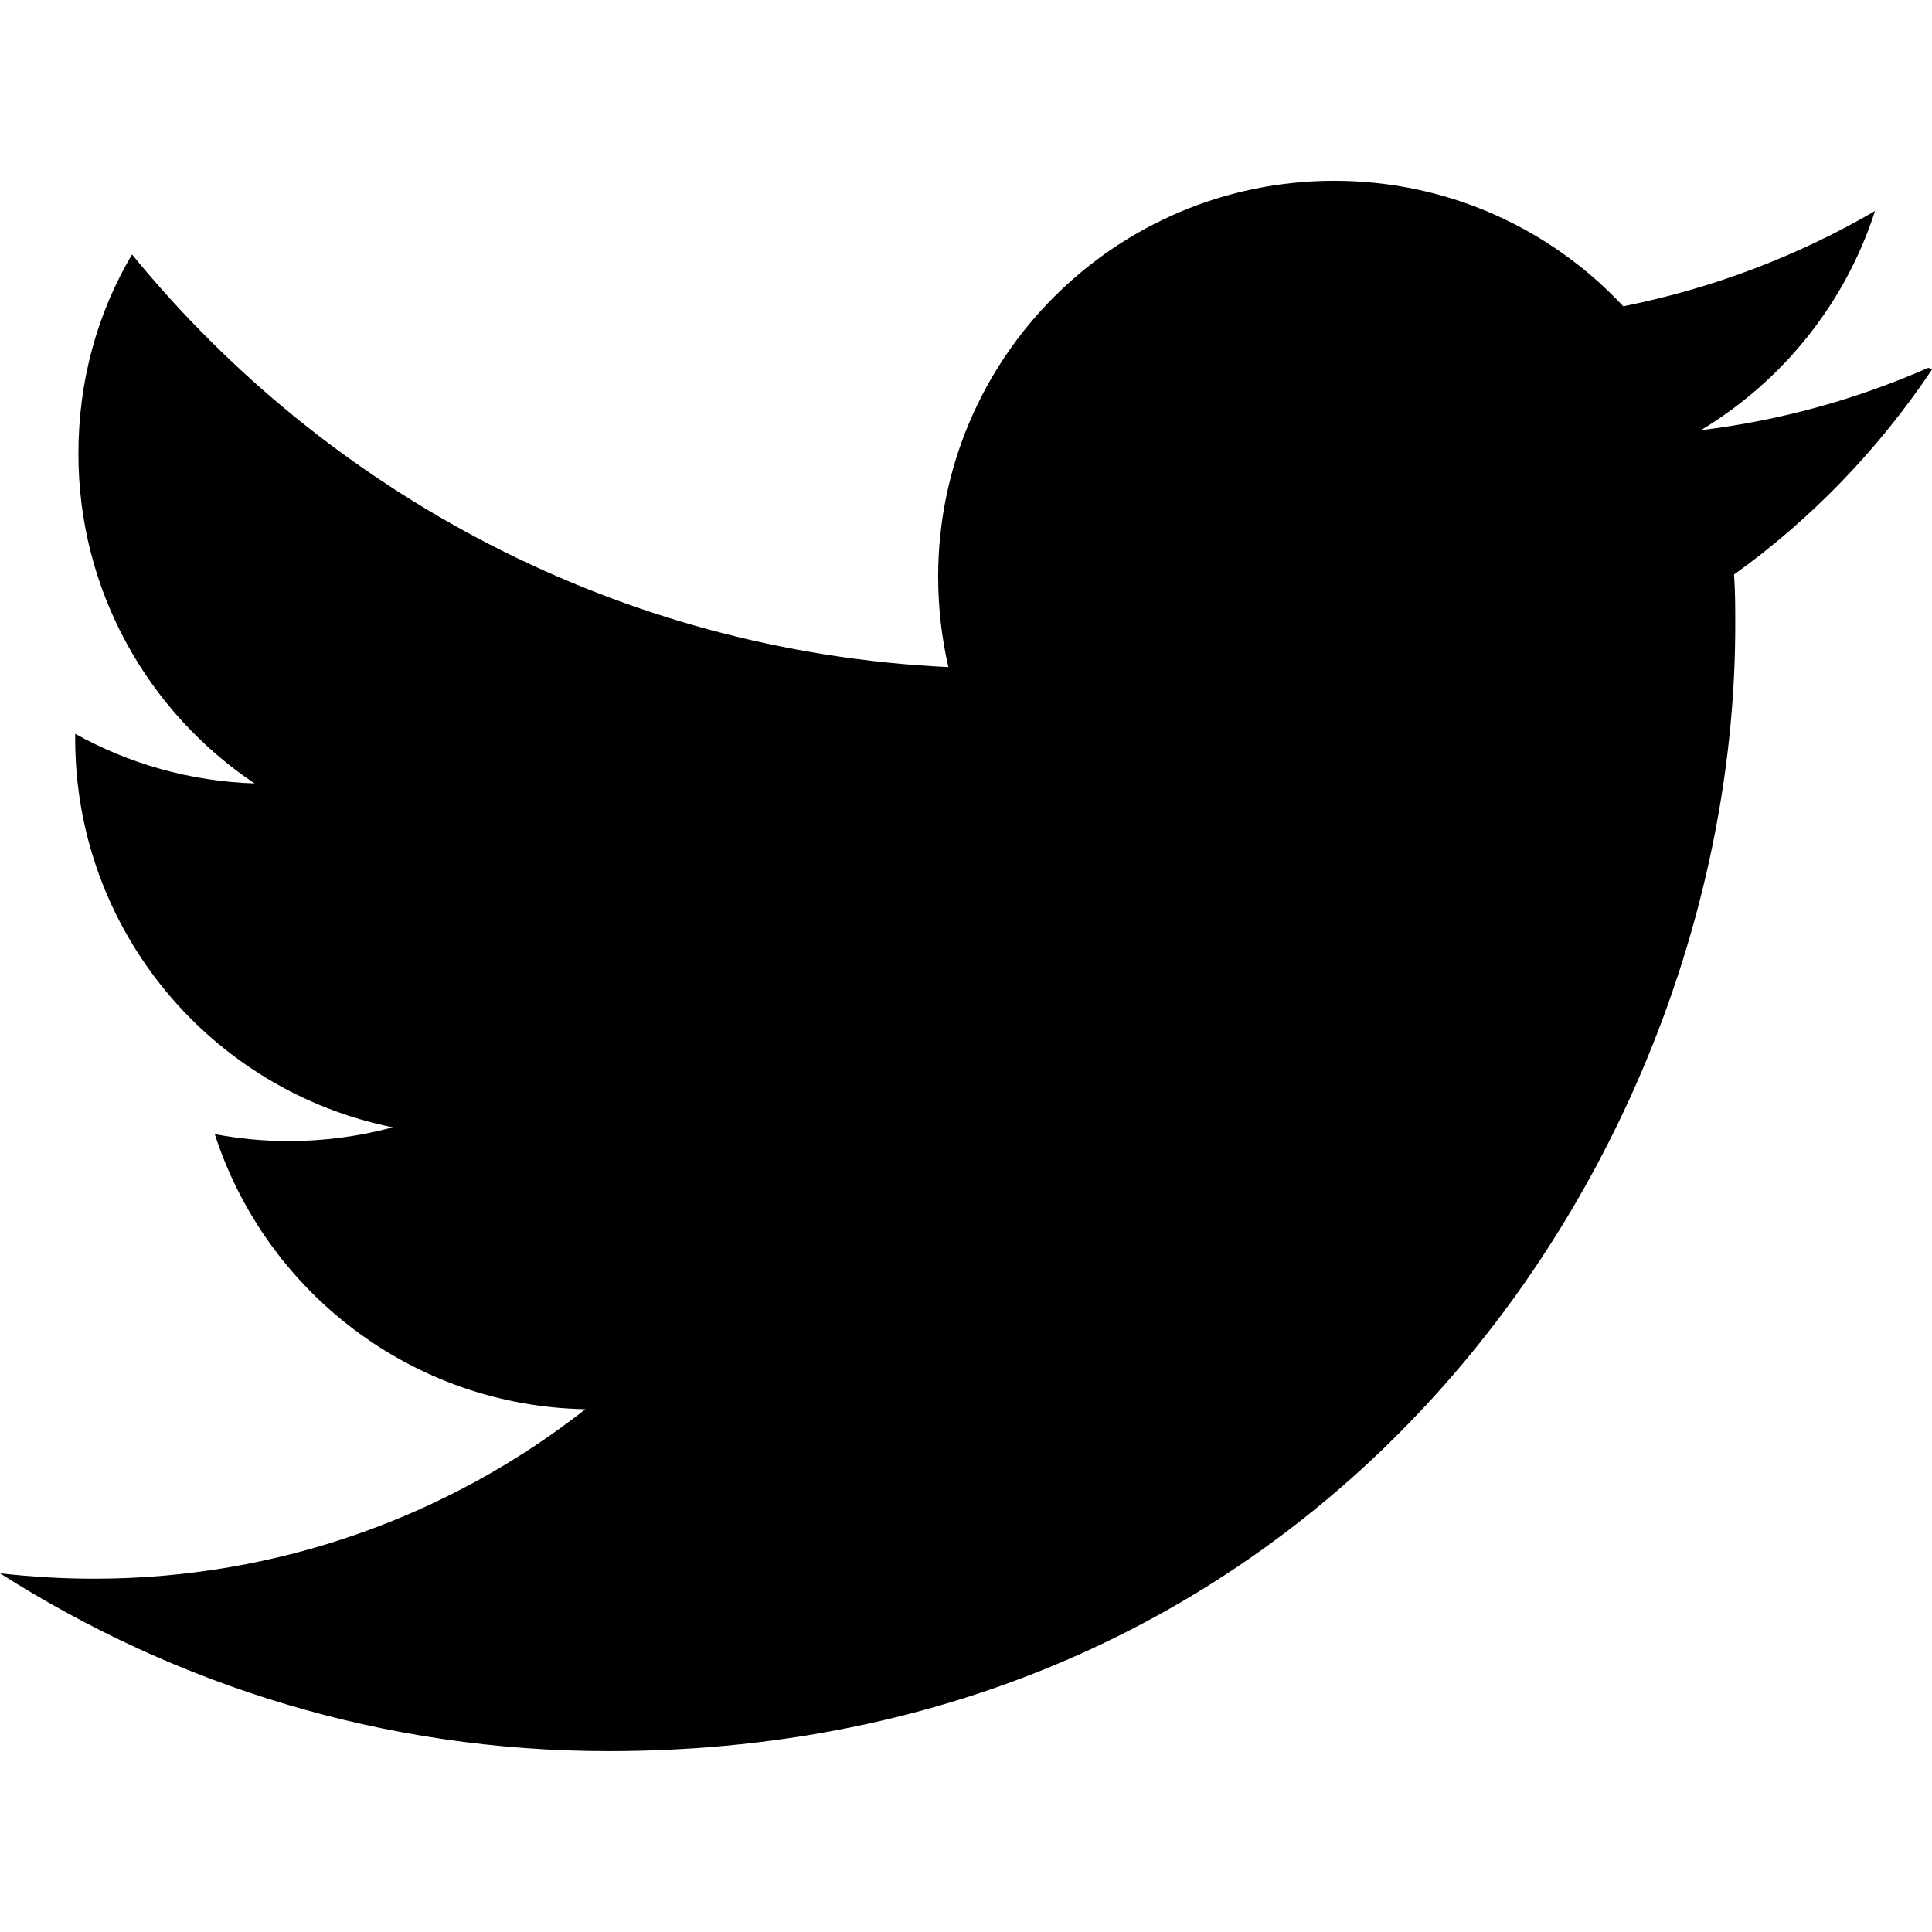
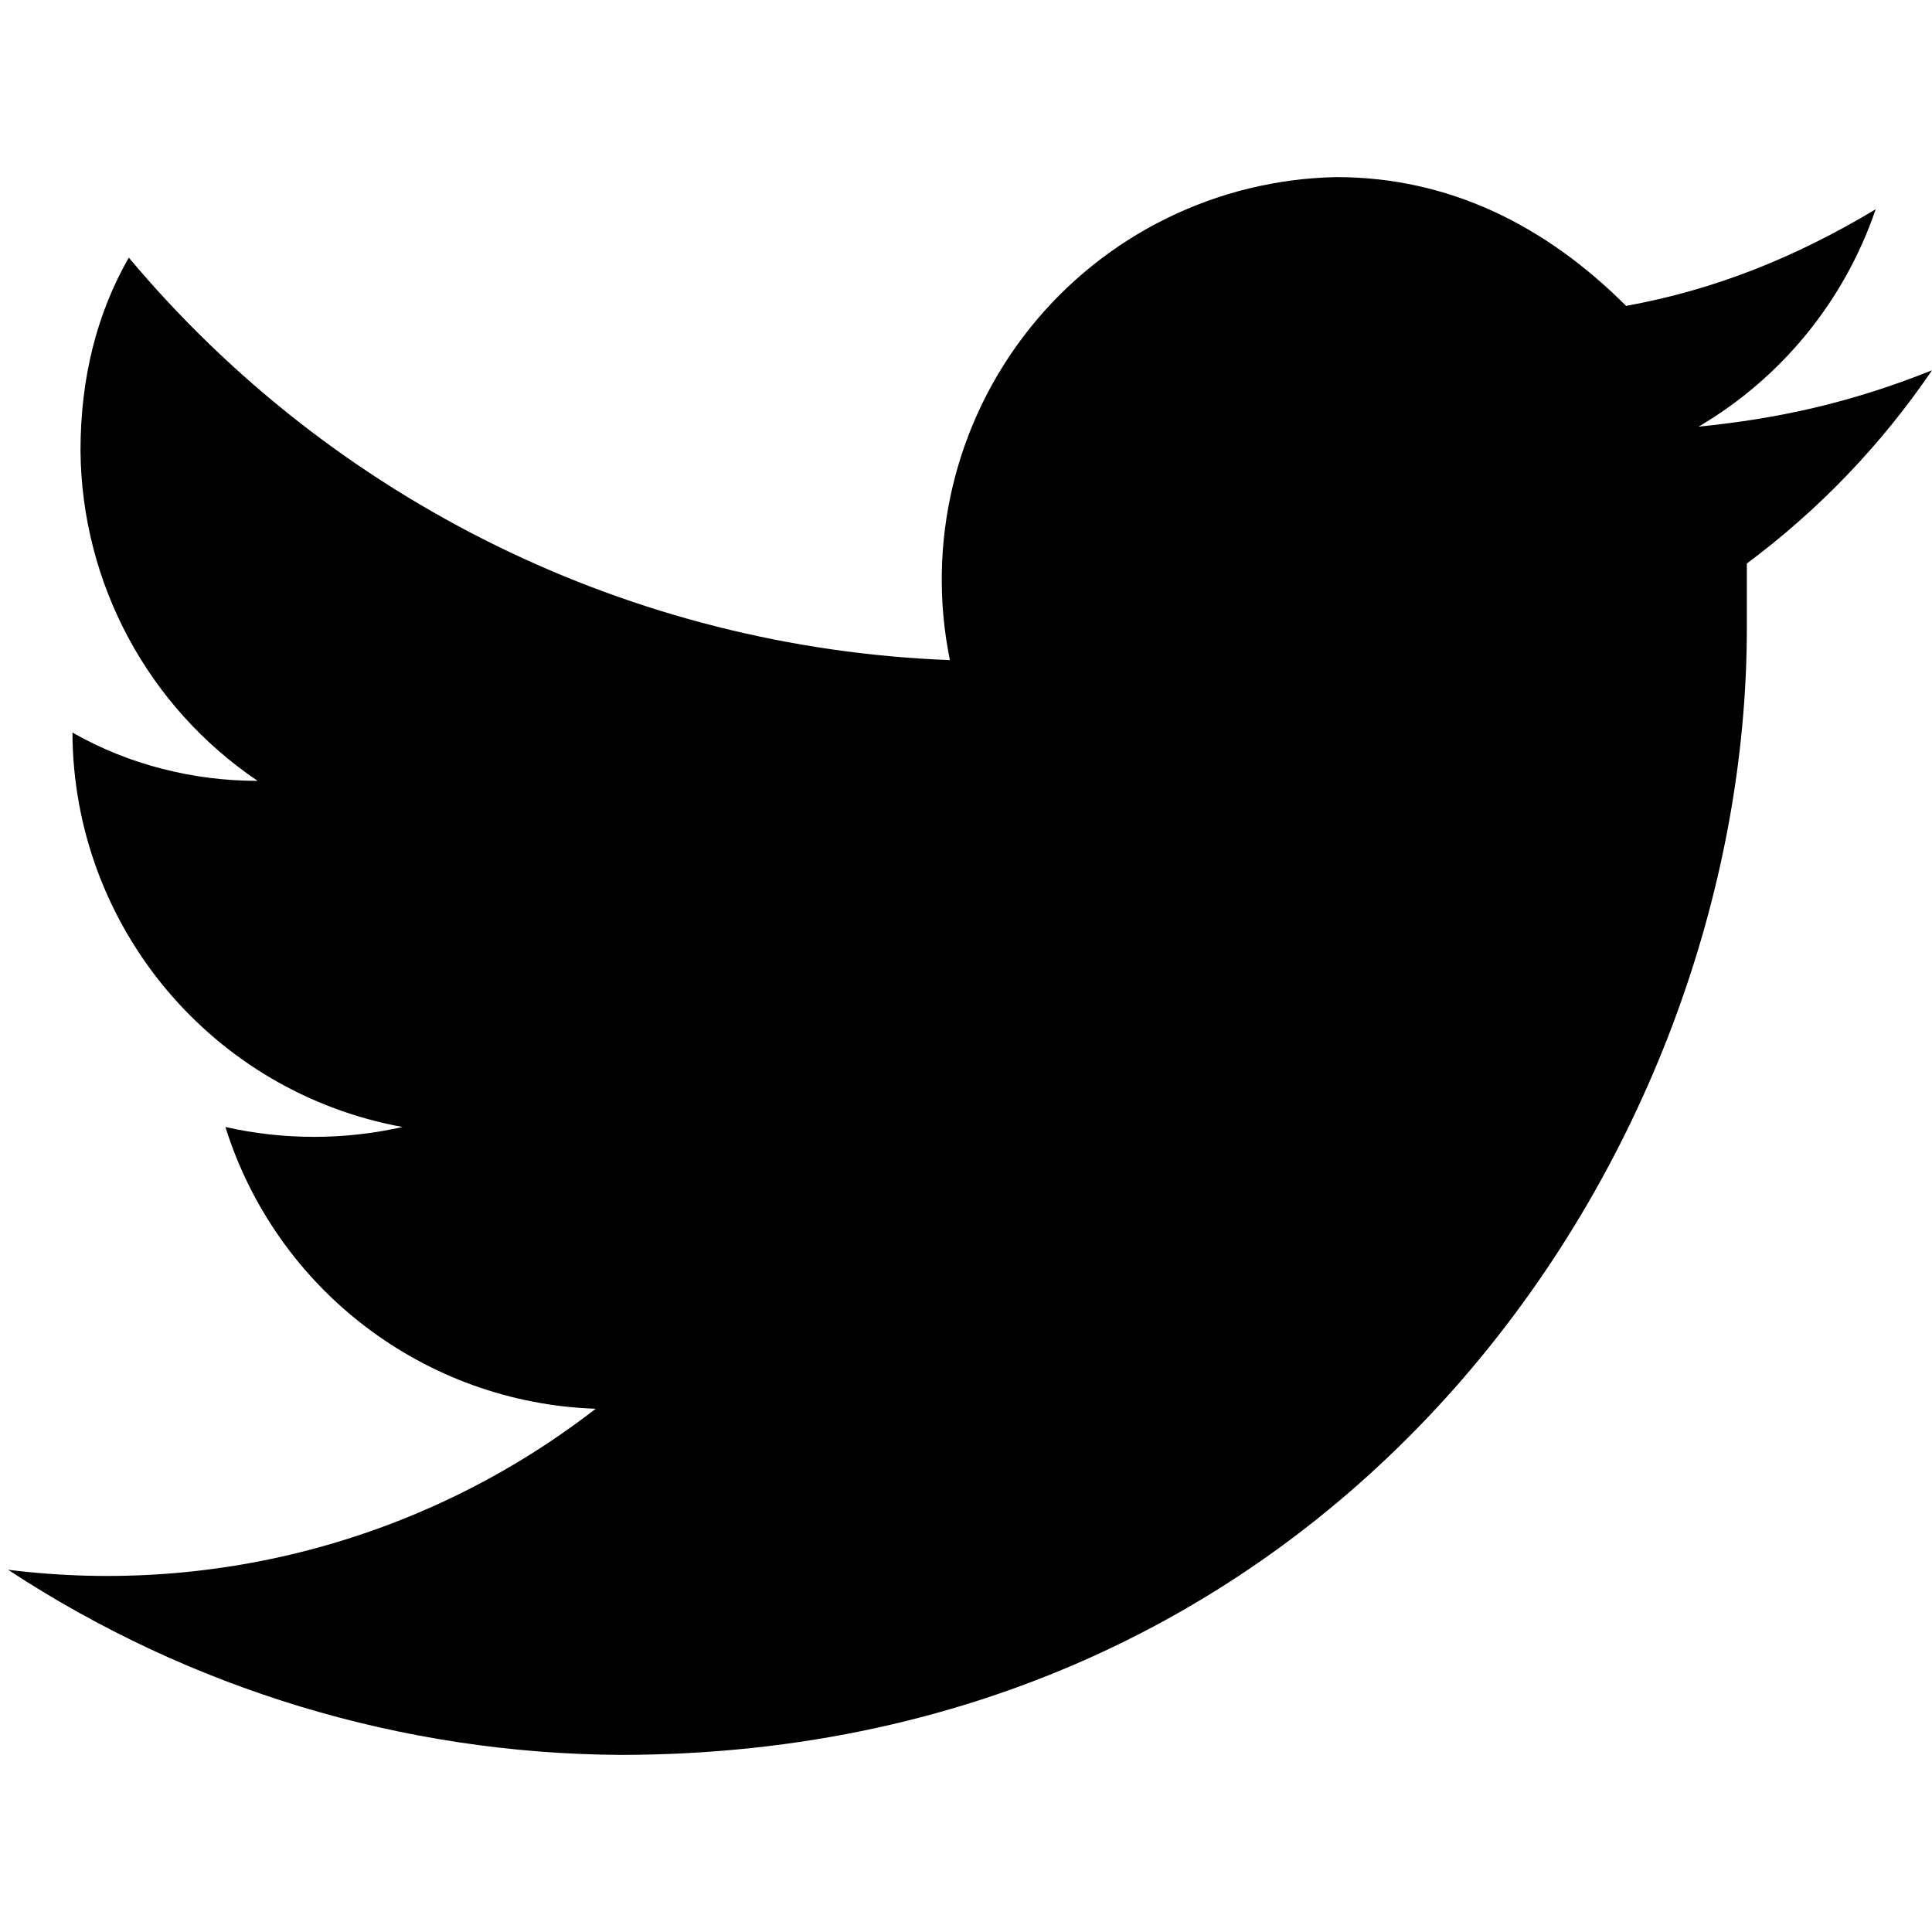
- <svg xmlns="http://www.w3.org/2000/svg" aria-labelledby="simpleicons-twitter-icon" role="img" viewBox="0 0 24 24">
-   <path d="M23.954 4.569c-.885.389-1.83.654-2.825.775 1.014-.611 1.794-1.574 2.163-2.723-.951.555-2.005.959-3.127 1.184-.896-.959-2.173-1.559-3.591-1.559-2.717 0-4.92 2.203-4.92 4.917 0 .39.045.765.127 1.124C7.691 8.094 4.066 6.13 1.64 3.161c-.427.722-.666 1.561-.666 2.475 0 1.71.87 3.213 2.188 4.096-.807-.026-1.566-.248-2.228-.616v.061c0 2.385 1.693 4.374 3.946 4.827-.413.111-.849.171-1.296.171-.314 0-.615-.03-.916-.086.631 1.953 2.445 3.377 4.604 3.417-1.68 1.319-3.809 2.105-6.102 2.105-.39 0-.779-.023-1.17-.067 2.189 1.394 4.768 2.209 7.557 2.209 9.054 0 13.999-7.496 13.999-13.986 0-.209 0-.42-.015-.63.961-.689 1.8-1.56 2.46-2.548l-.047-.02z" />
+ <svg xmlns="http://www.w3.org/2000/svg" viewBox="0 0 24 24">
+   <path d="M24 4.6c-1 .4-1.9.6-2.9.7a5 5 0 0 0 2.2-2.7c-1 .6-2 1-3.1 1.2-1-1-2.2-1.6-3.6-1.6a5 5 0 0 0-4.8 6 14 14 0 0 1-10.2-5c-.4.7-.6 1.5-.6 2.4a5 5 0 0 0 2.2 4.1c-.8 0-1.6-.2-2.3-.6A5 5 0 0 0 5 14a5 5 0 0 1-2.2 0 5 5 0 0 0 4.6 3.5 9.9 9.9 0 0 1-7.3 2 14 14 0 0 0 7.6 2.3c9 0 14-7.5 14-14V7A10 10 0 0 0 24 4.6z" />
</svg>
